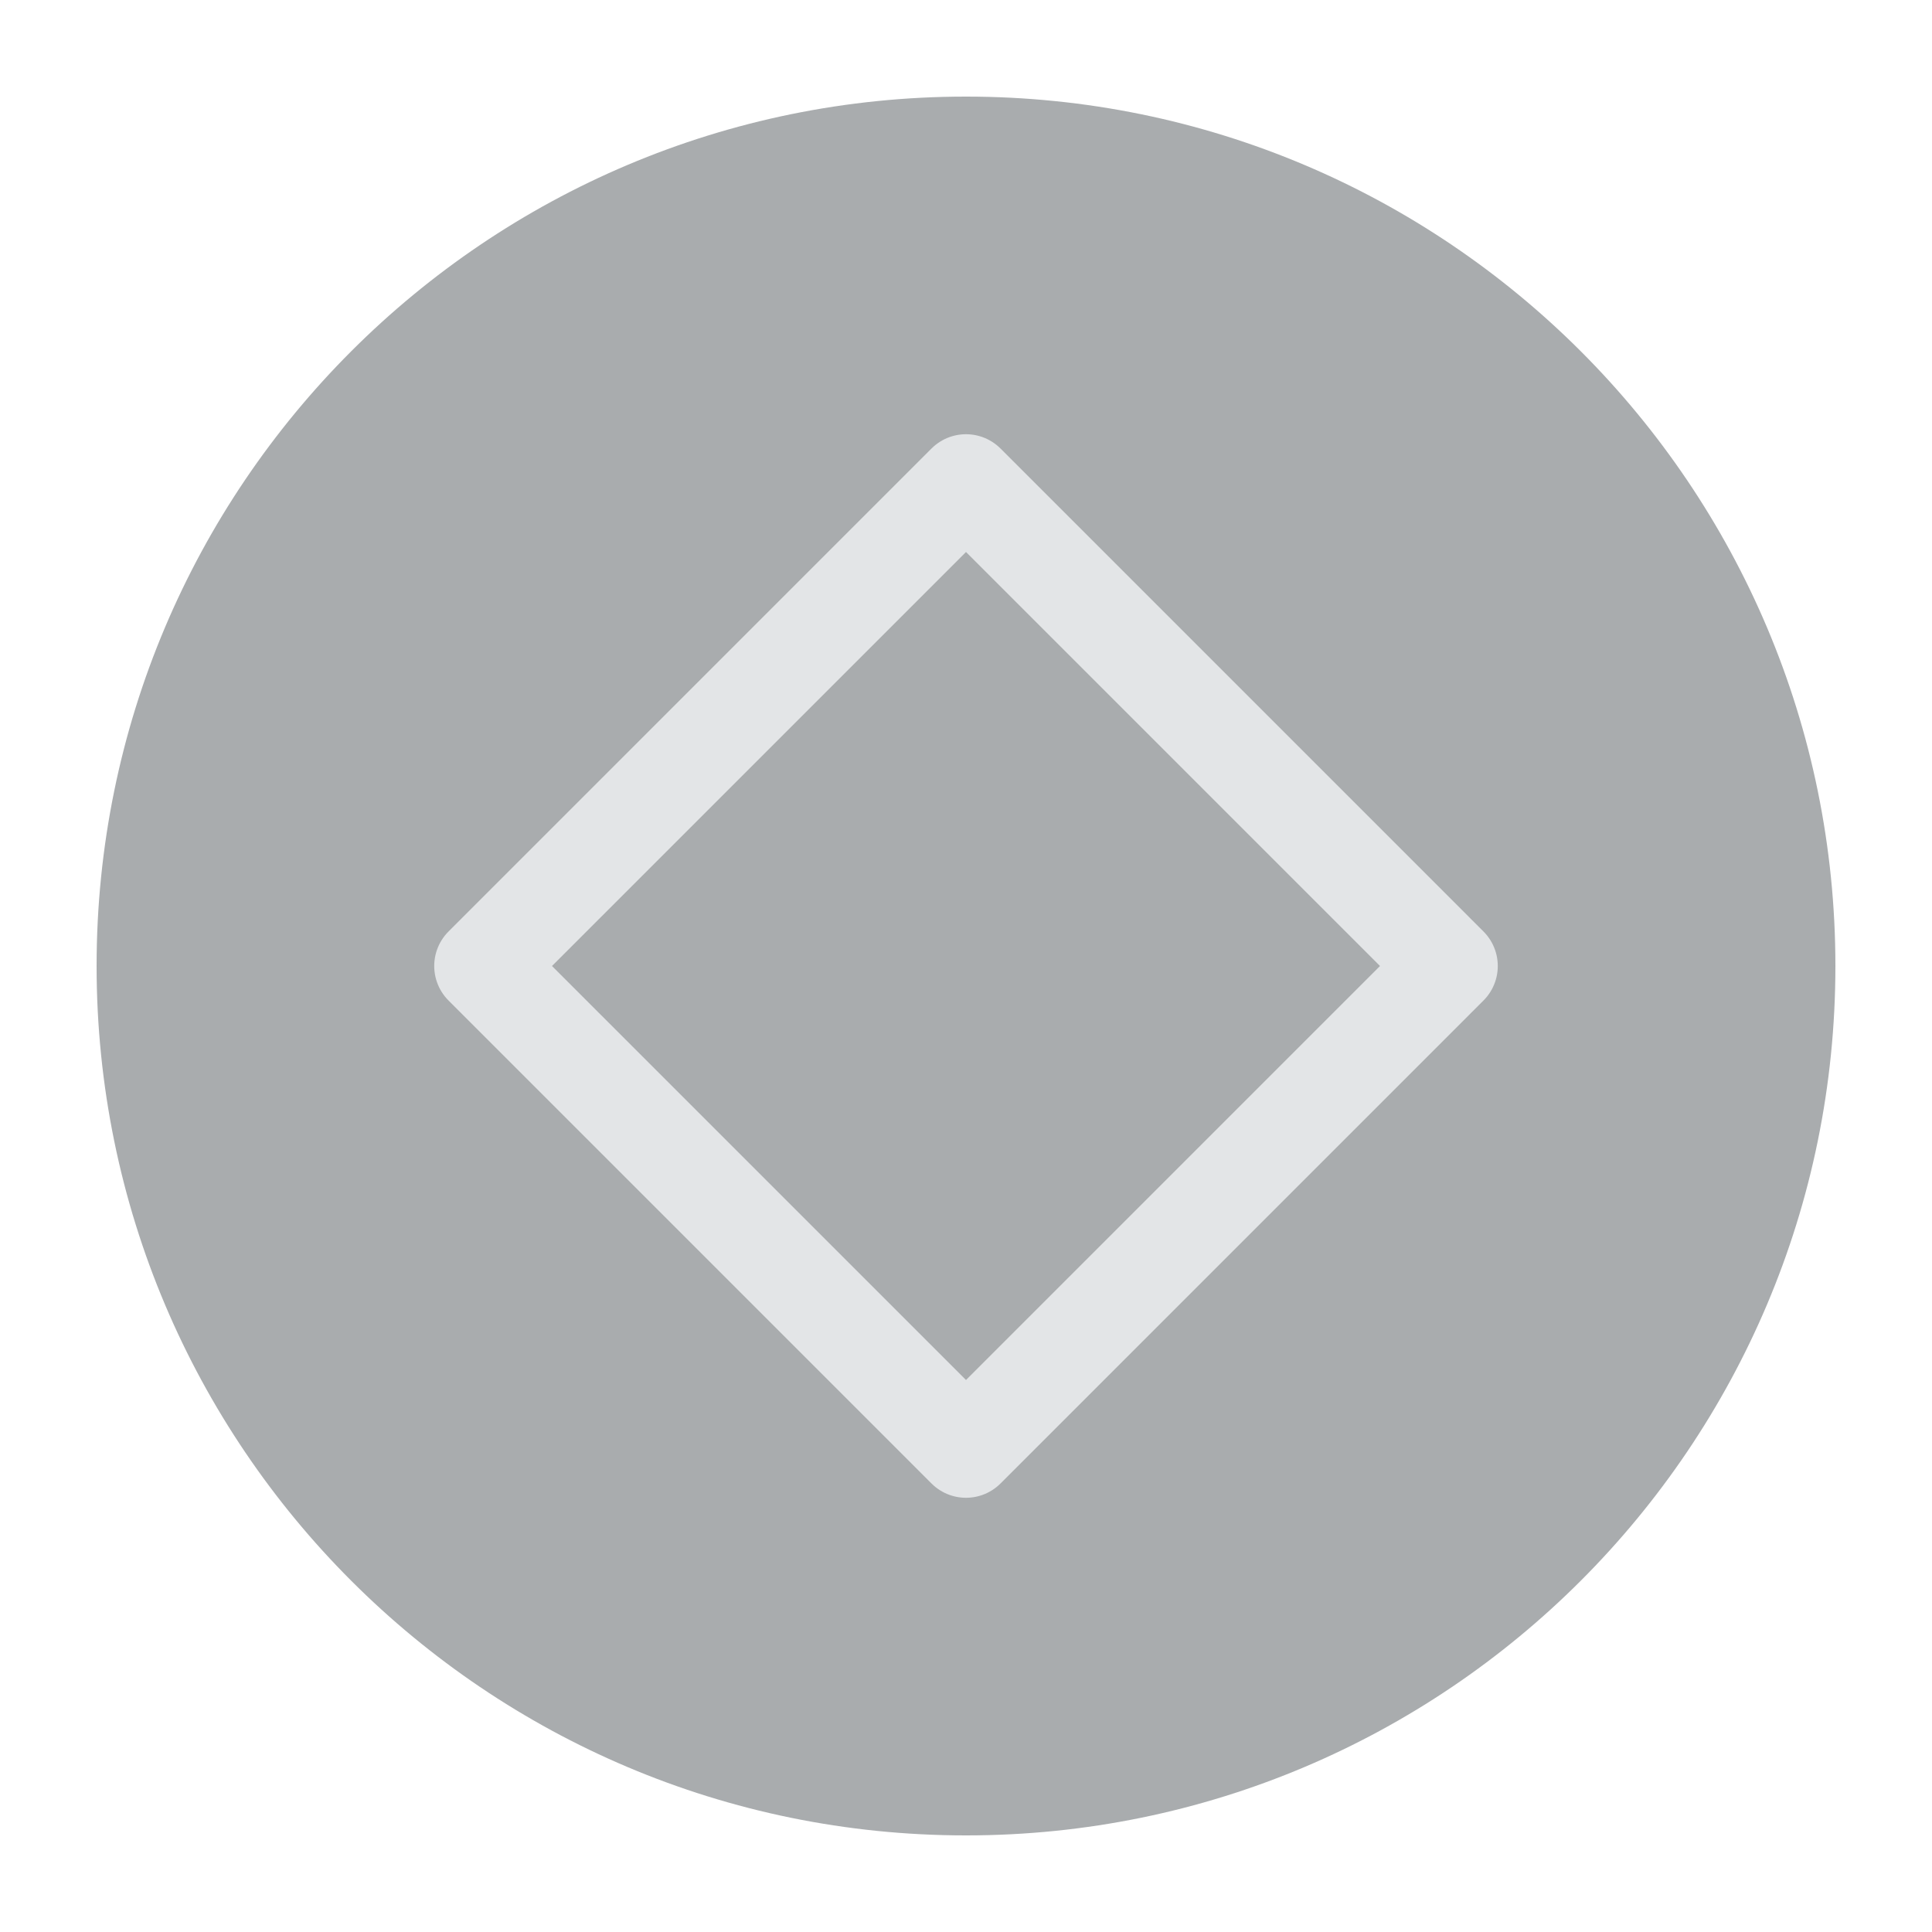
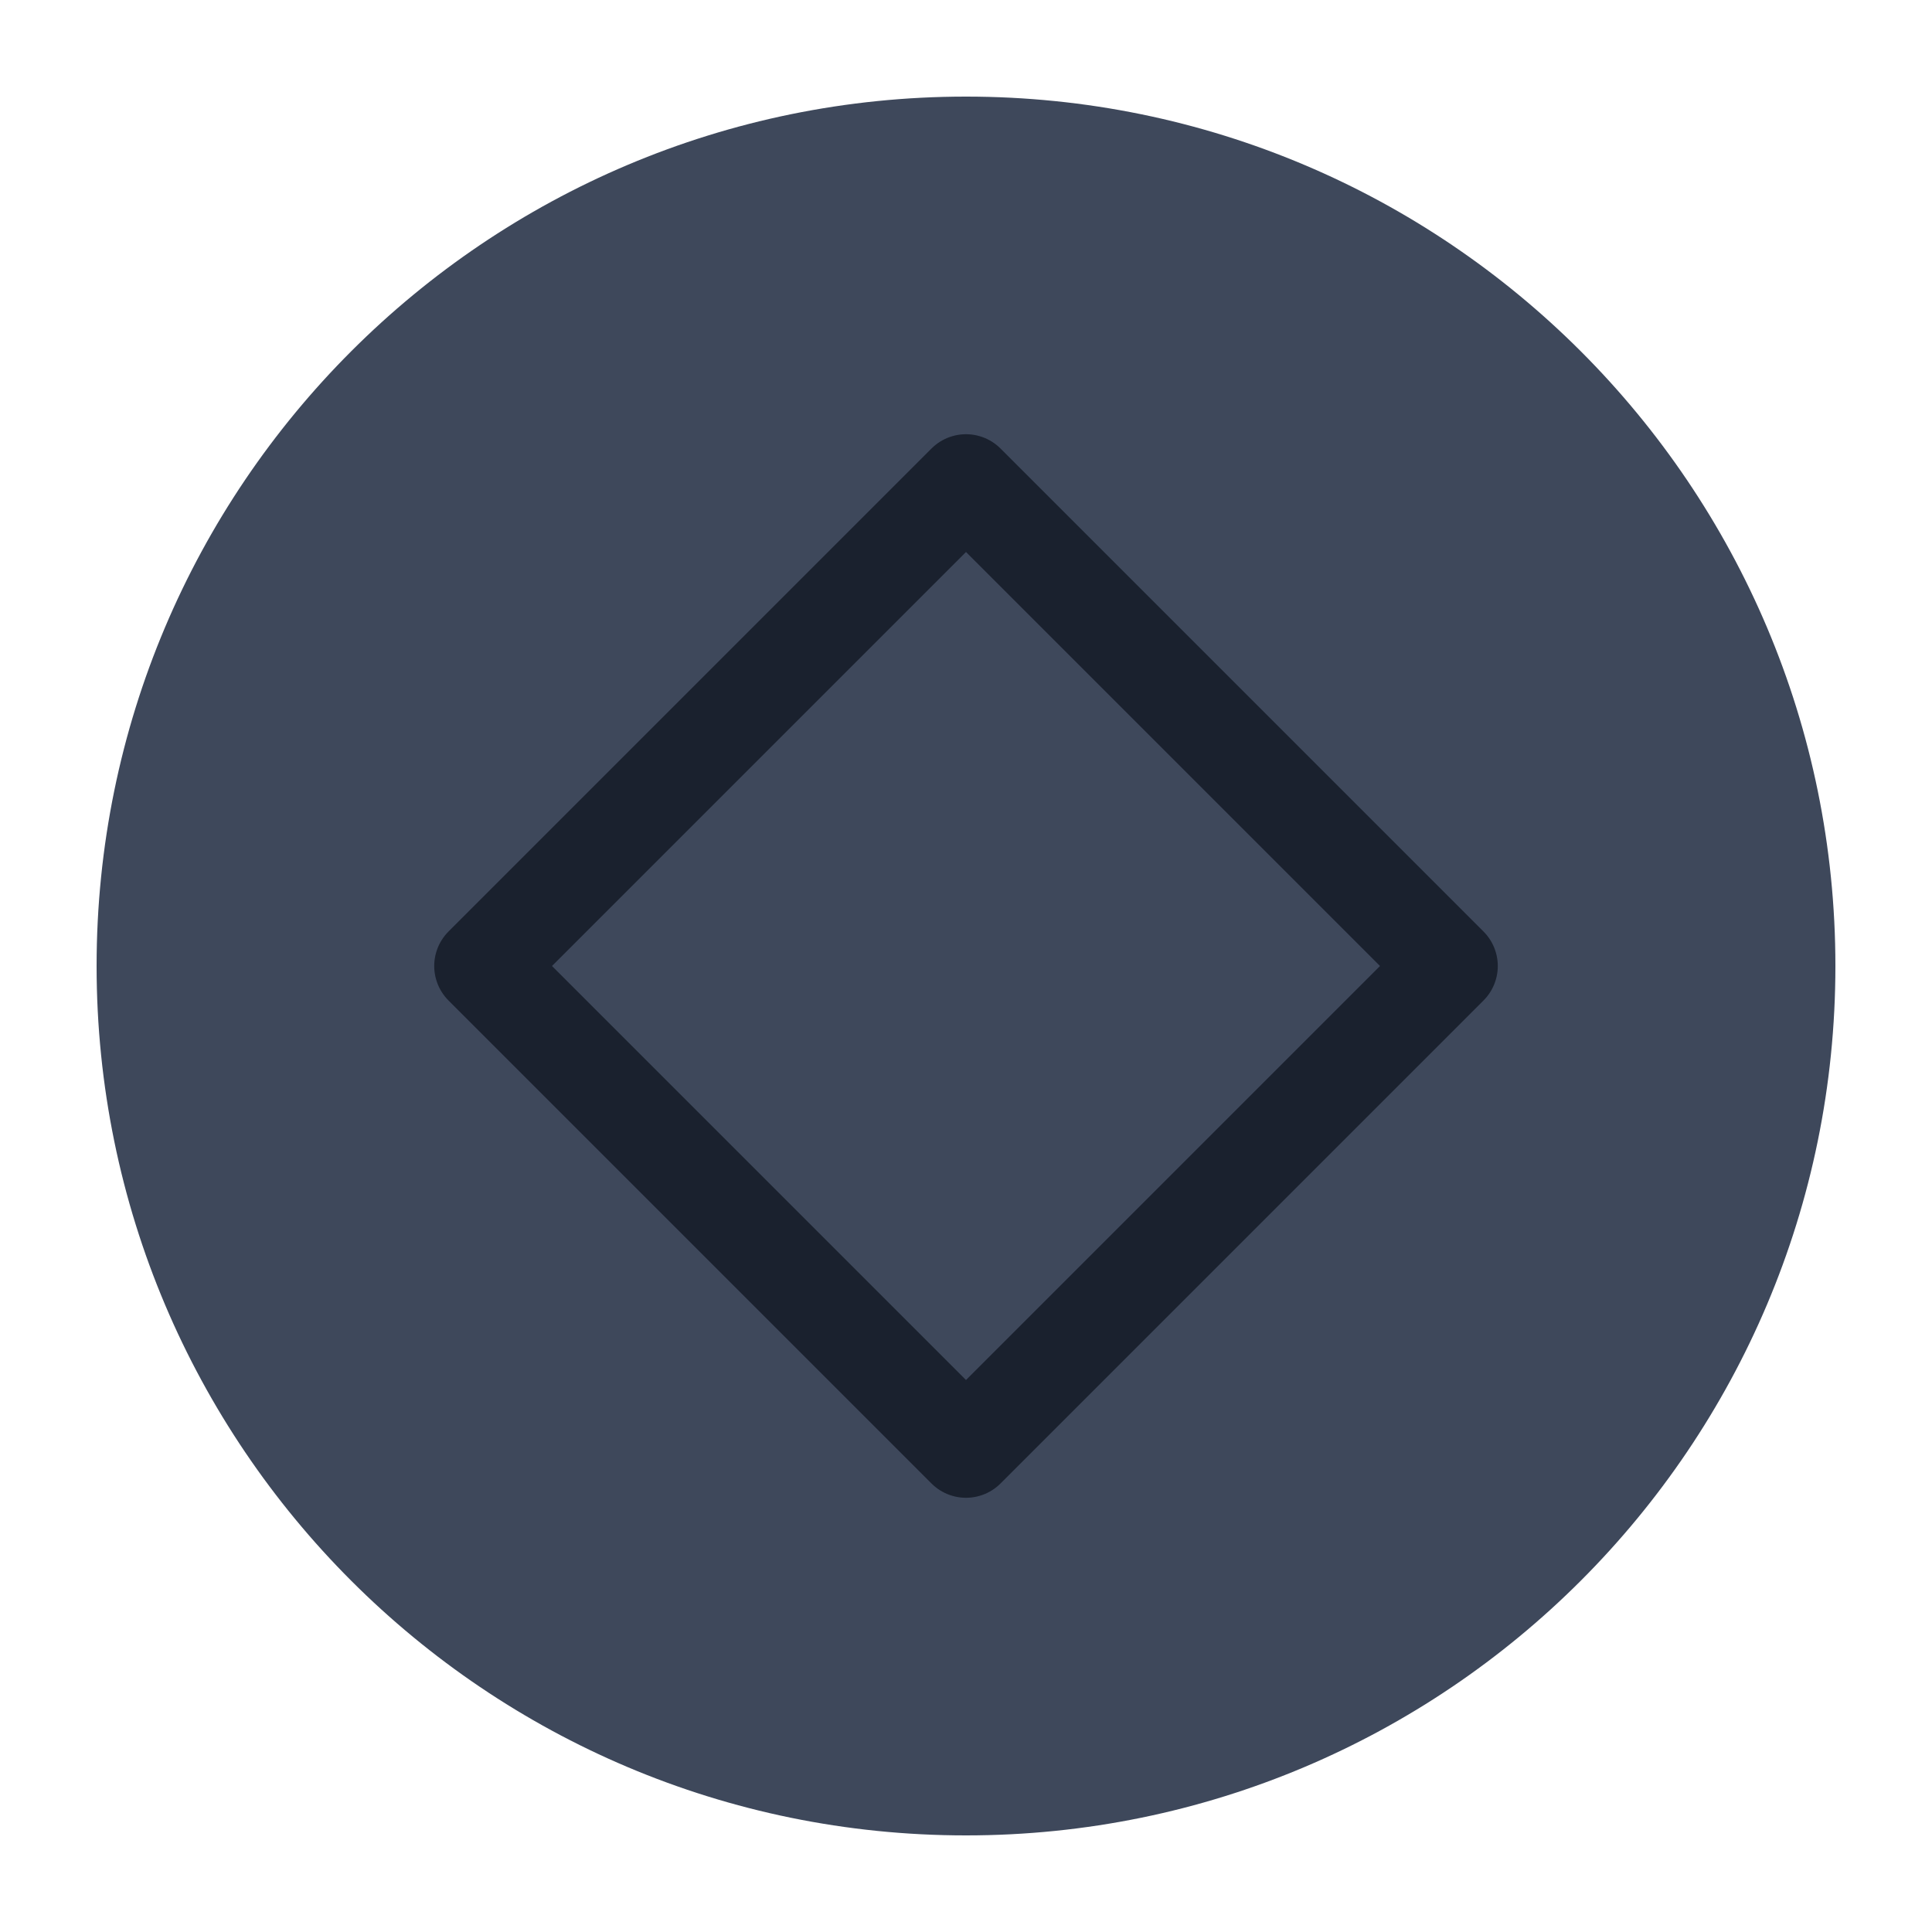
<svg xmlns="http://www.w3.org/2000/svg" viewBox="0 0 50 50" version="1.2" baseProfile="tiny">
  <defs>
</defs>
  <g fill="none" stroke="black" stroke-width="1" fill-rule="evenodd" stroke-linecap="square" stroke-linejoin="bevel">
-     <g fill="#a9acae" fill-opacity="1" stroke="none" transform="matrix(2.5,0,0,2.5,2.5,2.5)" font-family="Noto Sans" font-size="10" font-weight="400" font-style="normal">
+     <g fill="#3e485b" fill-opacity="1" stroke="none" transform="matrix(2.5,0,0,2.5,2.5,2.5)" font-family="Noto Sans" font-size="10" font-weight="400" font-style="normal">
      <circle cx="9" cy="9" r="9" />
    </g>
-     <g fill="none" stroke="#e3e5e7" stroke-opacity="1" stroke-width="1.01" stroke-linecap="round" stroke-linejoin="round" transform="matrix(2.5,0,0,2.5,2.5,2.5)" font-family="Noto Sans" font-size="10" font-weight="400" font-style="normal">
+     <g fill="none" stroke="#1a212e" stroke-opacity="1" stroke-width="1.01" stroke-linecap="round" stroke-linejoin="round" transform="matrix(2.5,0,0,2.5,2.5,2.5)" font-family="Noto Sans" font-size="10" font-weight="400" font-style="normal">
      <path vector-effect="none" fill-rule="evenodd" d="M4,9 L9,4 L14,9 L9,14 L4,9" />
    </g>
    <g fill="none" stroke="#000000" stroke-opacity="1" stroke-width="1" stroke-linecap="square" stroke-linejoin="bevel" transform="matrix(1,0,0,1,0,0)" font-family="Noto Sans" font-size="10" font-weight="400" font-style="normal">
</g>
  </g>
</svg>
